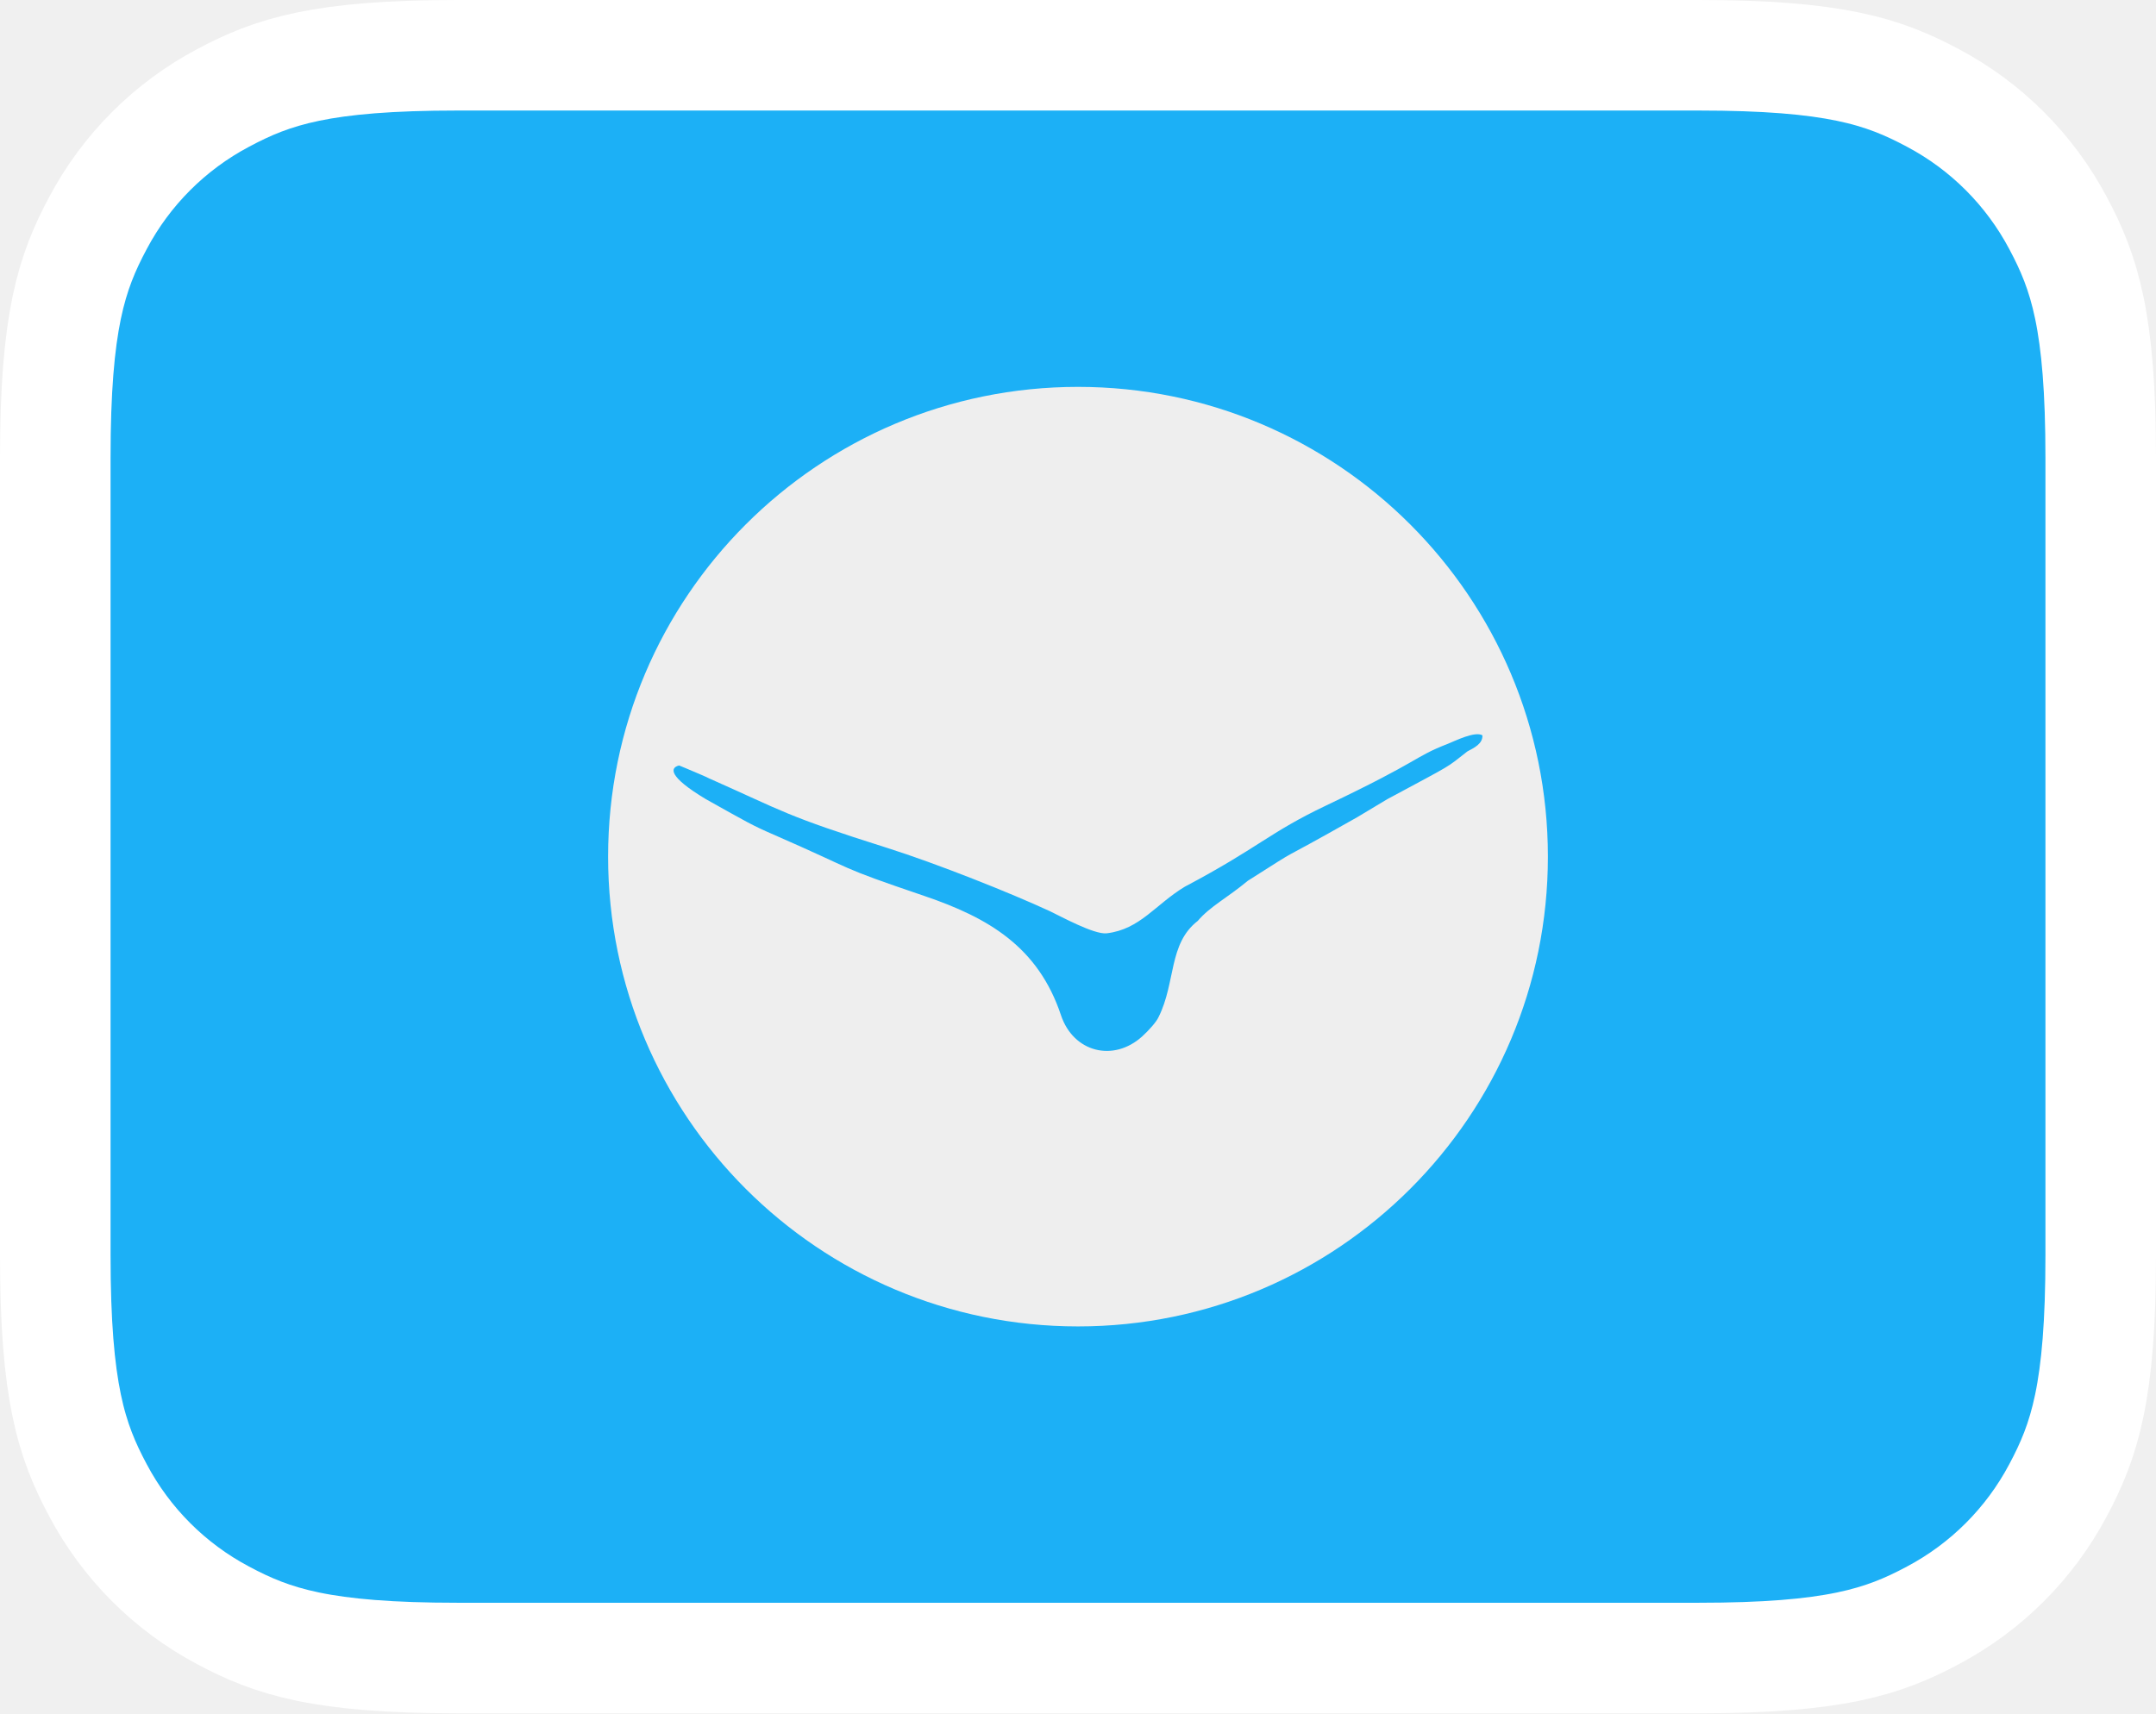
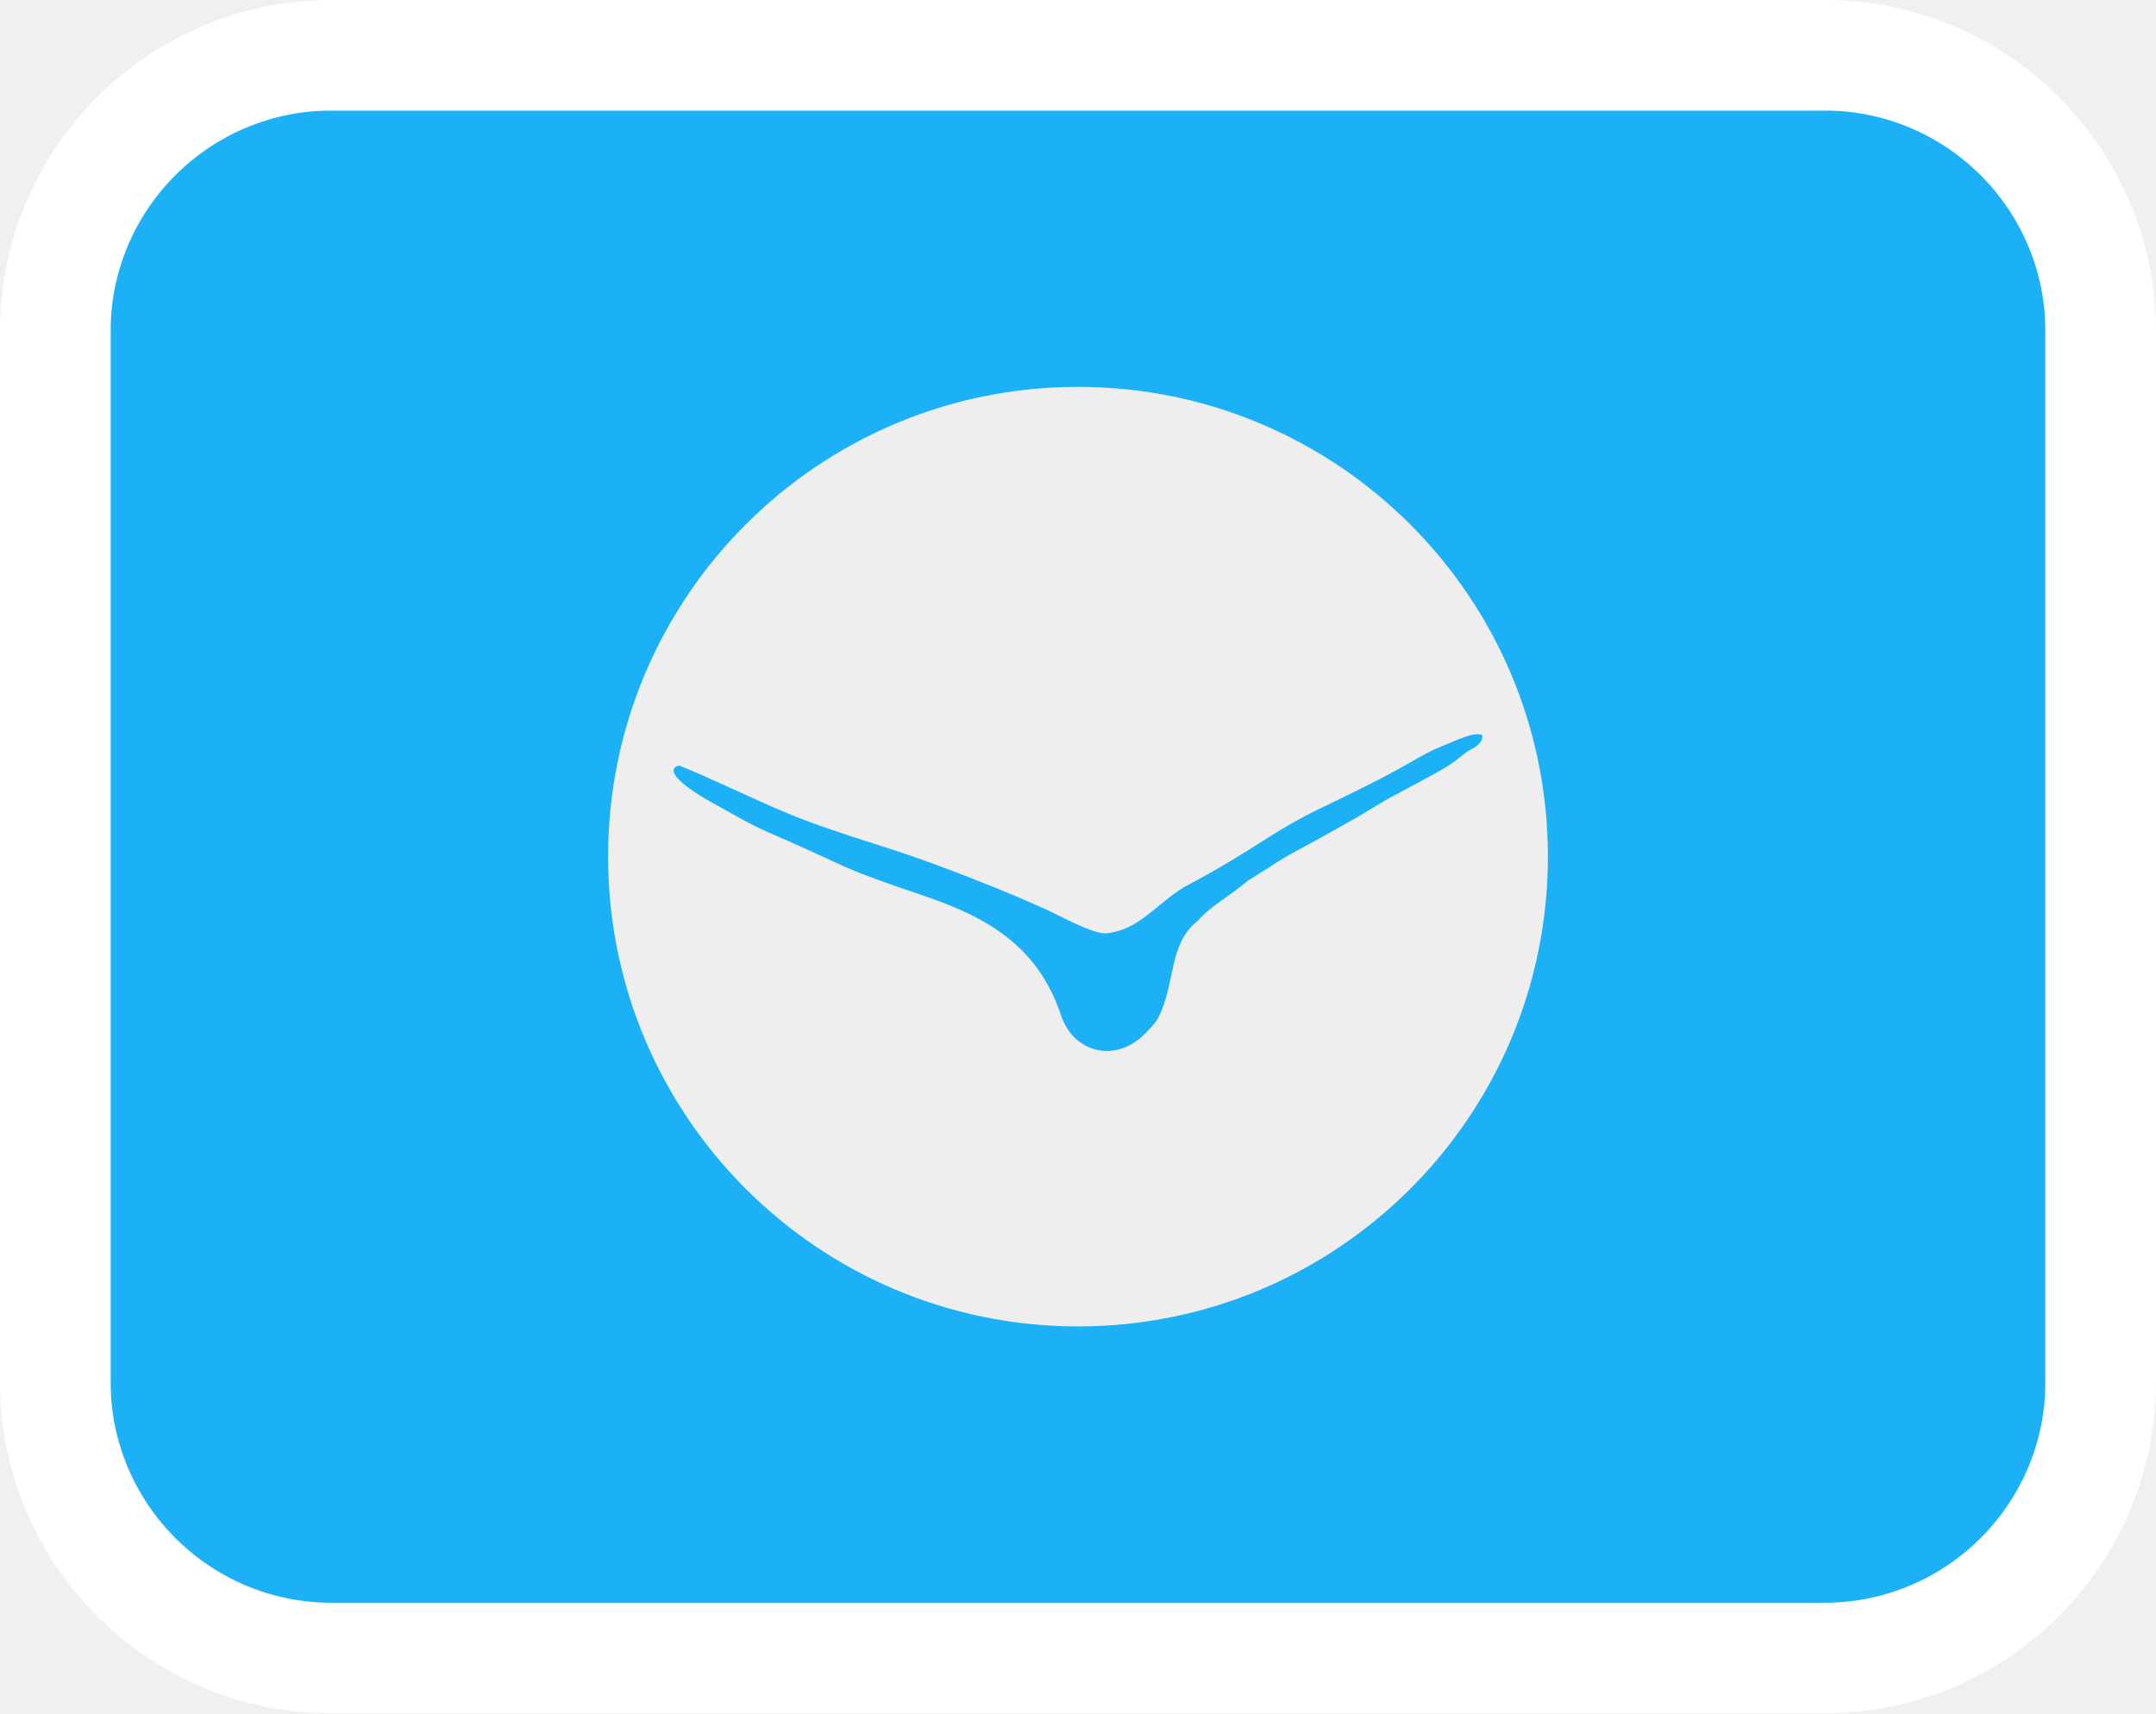
<svg xmlns="http://www.w3.org/2000/svg" width="78" height="62">
-   <ellipse cx="-80.15" cy="-10" rx="19.85" ry="20" style="display:inline;opacity:1;fill:#fff;fill-opacity:1;fill-rule:nonzero;stroke:none;stroke-width:6.007;stroke-linecap:round;stroke-linejoin:round;stroke-miterlimit:4;stroke-dasharray:none;stroke-dashoffset:0;stroke-opacity:1" />
-   <ellipse cx="-80.15" cy="-60" rx="19.85" ry="20" style="opacity:1;fill:#eee;fill-opacity:1;fill-rule:nonzero;stroke:none;stroke-width:6.007;stroke-linecap:round;stroke-linejoin:round;stroke-miterlimit:4;stroke-dasharray:none;stroke-dashoffset:0;stroke-opacity:1" />
-   <ellipse cx="-80.15" cy="-110" rx="19.85" ry="20" style="display:inline;opacity:1;fill:#4c4c4c;fill-opacity:1;fill-rule:nonzero;stroke:none;stroke-width:6.007;stroke-linecap:round;stroke-linejoin:round;stroke-miterlimit:4;stroke-dasharray:none;stroke-dashoffset:0;stroke-opacity:1" />
-   <ellipse cx="-30.15" cy="-60" rx="19.85" ry="20" style="display:inline;opacity:1;fill:#1cb0f6;fill-opacity:1;fill-rule:nonzero;stroke:none;stroke-width:6.007;stroke-linecap:round;stroke-linejoin:round;stroke-miterlimit:4;stroke-dasharray:none;stroke-dashoffset:0;stroke-opacity:1" />
-   <ellipse cx="-30.15" cy="-110" rx="19.85" ry="20" style="display:inline;opacity:1;fill:#1254a9;fill-opacity:1;fill-rule:nonzero;stroke:none;stroke-width:6.007;stroke-linecap:round;stroke-linejoin:round;stroke-miterlimit:4;stroke-dasharray:none;stroke-dashoffset:0;stroke-opacity:1" />
-   <ellipse cx="19.85" cy="-60" rx="19.85" ry="20" style="display:inline;opacity:1;fill:#ff4b4b;fill-opacity:1;fill-rule:nonzero;stroke:none;stroke-width:6.007;stroke-linecap:round;stroke-linejoin:round;stroke-miterlimit:4;stroke-dasharray:none;stroke-dashoffset:0;stroke-opacity:1" />
-   <ellipse cx="-30.15" cy="-160" rx="19.85" ry="20" style="display:inline;fill:#9069cd;fill-opacity:1;fill-rule:nonzero;stroke:none;stroke-width:6.007;stroke-linecap:round;stroke-linejoin:round;stroke-miterlimit:4;stroke-dasharray:none;stroke-dashoffset:0;stroke-opacity:1" />
-   <ellipse cx="19.85" cy="-110" rx="19.85" ry="20" style="display:inline;fill:#ffaade;fill-opacity:1;fill-rule:nonzero;stroke:none;stroke-width:6.007;stroke-linecap:round;stroke-linejoin:round;stroke-miterlimit:4;stroke-dasharray:none;stroke-dashoffset:0;stroke-opacity:1" />
-   <ellipse cx="69.85" cy="-60" rx="19.85" ry="20" style="display:inline;opacity:1;fill:#ffc800;fill-opacity:1;fill-rule:nonzero;stroke:none;stroke-width:6.007;stroke-linecap:round;stroke-linejoin:round;stroke-miterlimit:4;stroke-dasharray:none;stroke-dashoffset:0;stroke-opacity:1" />
-   <ellipse cx="69.85" cy="-110" rx="19.85" ry="20" style="display:inline;opacity:1;fill:#ff9600;fill-opacity:1;fill-rule:nonzero;stroke:none;stroke-width:6.007;stroke-linecap:round;stroke-linejoin:round;stroke-miterlimit:4;stroke-dasharray:none;stroke-dashoffset:0;stroke-opacity:1" />
-   <ellipse cx="69.85" cy="-160" rx="19.85" ry="20" style="display:inline;opacity:1;fill:#ffce8e;fill-opacity:1;fill-rule:nonzero;stroke:none;stroke-width:6.007;stroke-linecap:round;stroke-linejoin:round;stroke-miterlimit:4;stroke-dasharray:none;stroke-dashoffset:0;stroke-opacity:1" />
-   <ellipse cx="119.85" cy="-60" rx="19.85" ry="20" style="display:inline;opacity:1;fill:#78c800;fill-opacity:1;fill-rule:nonzero;stroke:none;stroke-width:6.007;stroke-linecap:round;stroke-linejoin:round;stroke-miterlimit:4;stroke-dasharray:none;stroke-dashoffset:0;stroke-opacity:1" />
-   <path d="M62.19 1.428H17.316c-4.935 0-6.696.584-8.493 1.545a10.9 10.9 0 0 0-4.525 4.525c-.96 1.797-1.545 3.558-1.545 8.493v28.874c0 4.935.584 6.696 1.545 8.493a10.9 10.9 0 0 0 4.525 4.525c1.797.96 3.558 1.545 8.493 1.545H62.19c4.935 0 6.696-.585 8.492-1.545a10.9 10.9 0 0 0 4.525-4.525c.961-1.797 1.546-3.558 1.546-8.493V15.99c0-4.935-.585-6.696-1.546-8.493a10.9 10.9 0 0 0-4.525-4.525c-1.796-.96-3.557-1.545-8.492-1.545" style="fill:#1cb0f6;fill-opacity:1;fill-rule:nonzero;stroke:none;stroke-width:4" />
-   <path d="M61.437 2H16.563c-4.935 0-6.696.585-8.493 1.545A10.9 10.9 0 0 0 3.545 8.07C2.585 9.867 2 11.628 2 16.563v28.874c0 4.935.585 6.696 1.545 8.493a10.9 10.9 0 0 0 4.525 4.525c1.797.96 3.558 1.545 8.493 1.545h44.874c4.935 0 6.696-.585 8.493-1.545a10.9 10.9 0 0 0 4.525-4.525c.96-1.797 1.545-3.558 1.545-8.493V16.563c0-4.935-.585-6.696-1.545-8.493a10.9 10.9 0 0 0-4.525-4.525C68.133 2.585 66.372 2 61.437 2Z" style="fill:none;fill-rule:nonzero;stroke:#fff;stroke-width:4" />
-   <circle cx="39" cy="31" r="17" style="fill:#eee;fill-opacity:1;stroke:#000;stroke-width:0;stroke-linejoin:bevel;paint-order:markers stroke fill" />
-   <path d="M49.096 29.576c-3.378 1.913-1.666.846-3.952 2.297-.744.619-1.365.927-1.811 1.452-1.066.825-.79 2.222-1.416 3.476-.073.17-.35.482-.592.702-1.042.945-2.491.578-2.94-.763-.825-2.477-2.627-3.53-4.94-4.316-3.28-1.115-2.278-.834-5.46-2.222-.77-.335-.942-.439-2.45-1.284-1.387-.832-1.286-1.145-.965-1.217-.614-.254.9.366 1.08.465 2.741 1.214 2.72 1.34 6.453 2.52 1.772.56 4.464 1.63 5.893 2.294.331.154 1.588.85 2.044.794 1.207-.143 1.756-1.041 2.825-1.687 2.669-1.411 3.036-1.95 5.106-2.935 3.512-1.672 3.134-1.738 4.408-2.235.248-.097.977-.467 1.252-.308.016.31-.312.458-.544.583-.815.636-.432.402-2.899 1.729z" style="stroke-width:.18;fill:#1cb0f6;fill-opacity:1" />
+   <rect x="4" y="4" width="70" height="54" fill="#1cb0f6" />
+   <circle cx="39" cy="31" r="17" fill="#eee" />
+   <path d="M49.096 29.576c-3.378 1.913-1.666.846-3.952 2.297-.744.619-1.365.927-1.811 1.452-1.066.825-.79 2.222-1.416 3.476-.073.17-.35.482-.592.702-1.042.945-2.491.578-2.94-.763-.825-2.477-2.627-3.53-4.94-4.316-3.28-1.115-2.278-.834-5.46-2.222-.77-.335-.942-.439-2.45-1.284-1.387-.832-1.286-1.145-.965-1.217-.614-.254.9.366 1.08.465 2.741 1.214 2.72 1.34 6.453 2.52 1.772.56 4.464 1.63 5.893 2.294.331.154 1.588.85 2.044.794 1.207-.143 1.756-1.041 2.825-1.687 2.669-1.411 3.036-1.95 5.106-2.935 3.512-1.672 3.134-1.738 4.408-2.235.248-.097.977-.467 1.252-.308.016.31-.312.458-.544.583-.815.636-.432.402-2.899 1.729z" fill="#1cb0f6" />
+   <rect x="2" y="2" width="74" height="58" rx="10" fill="none" stroke="#fff" stroke-width="4" />
</svg>
